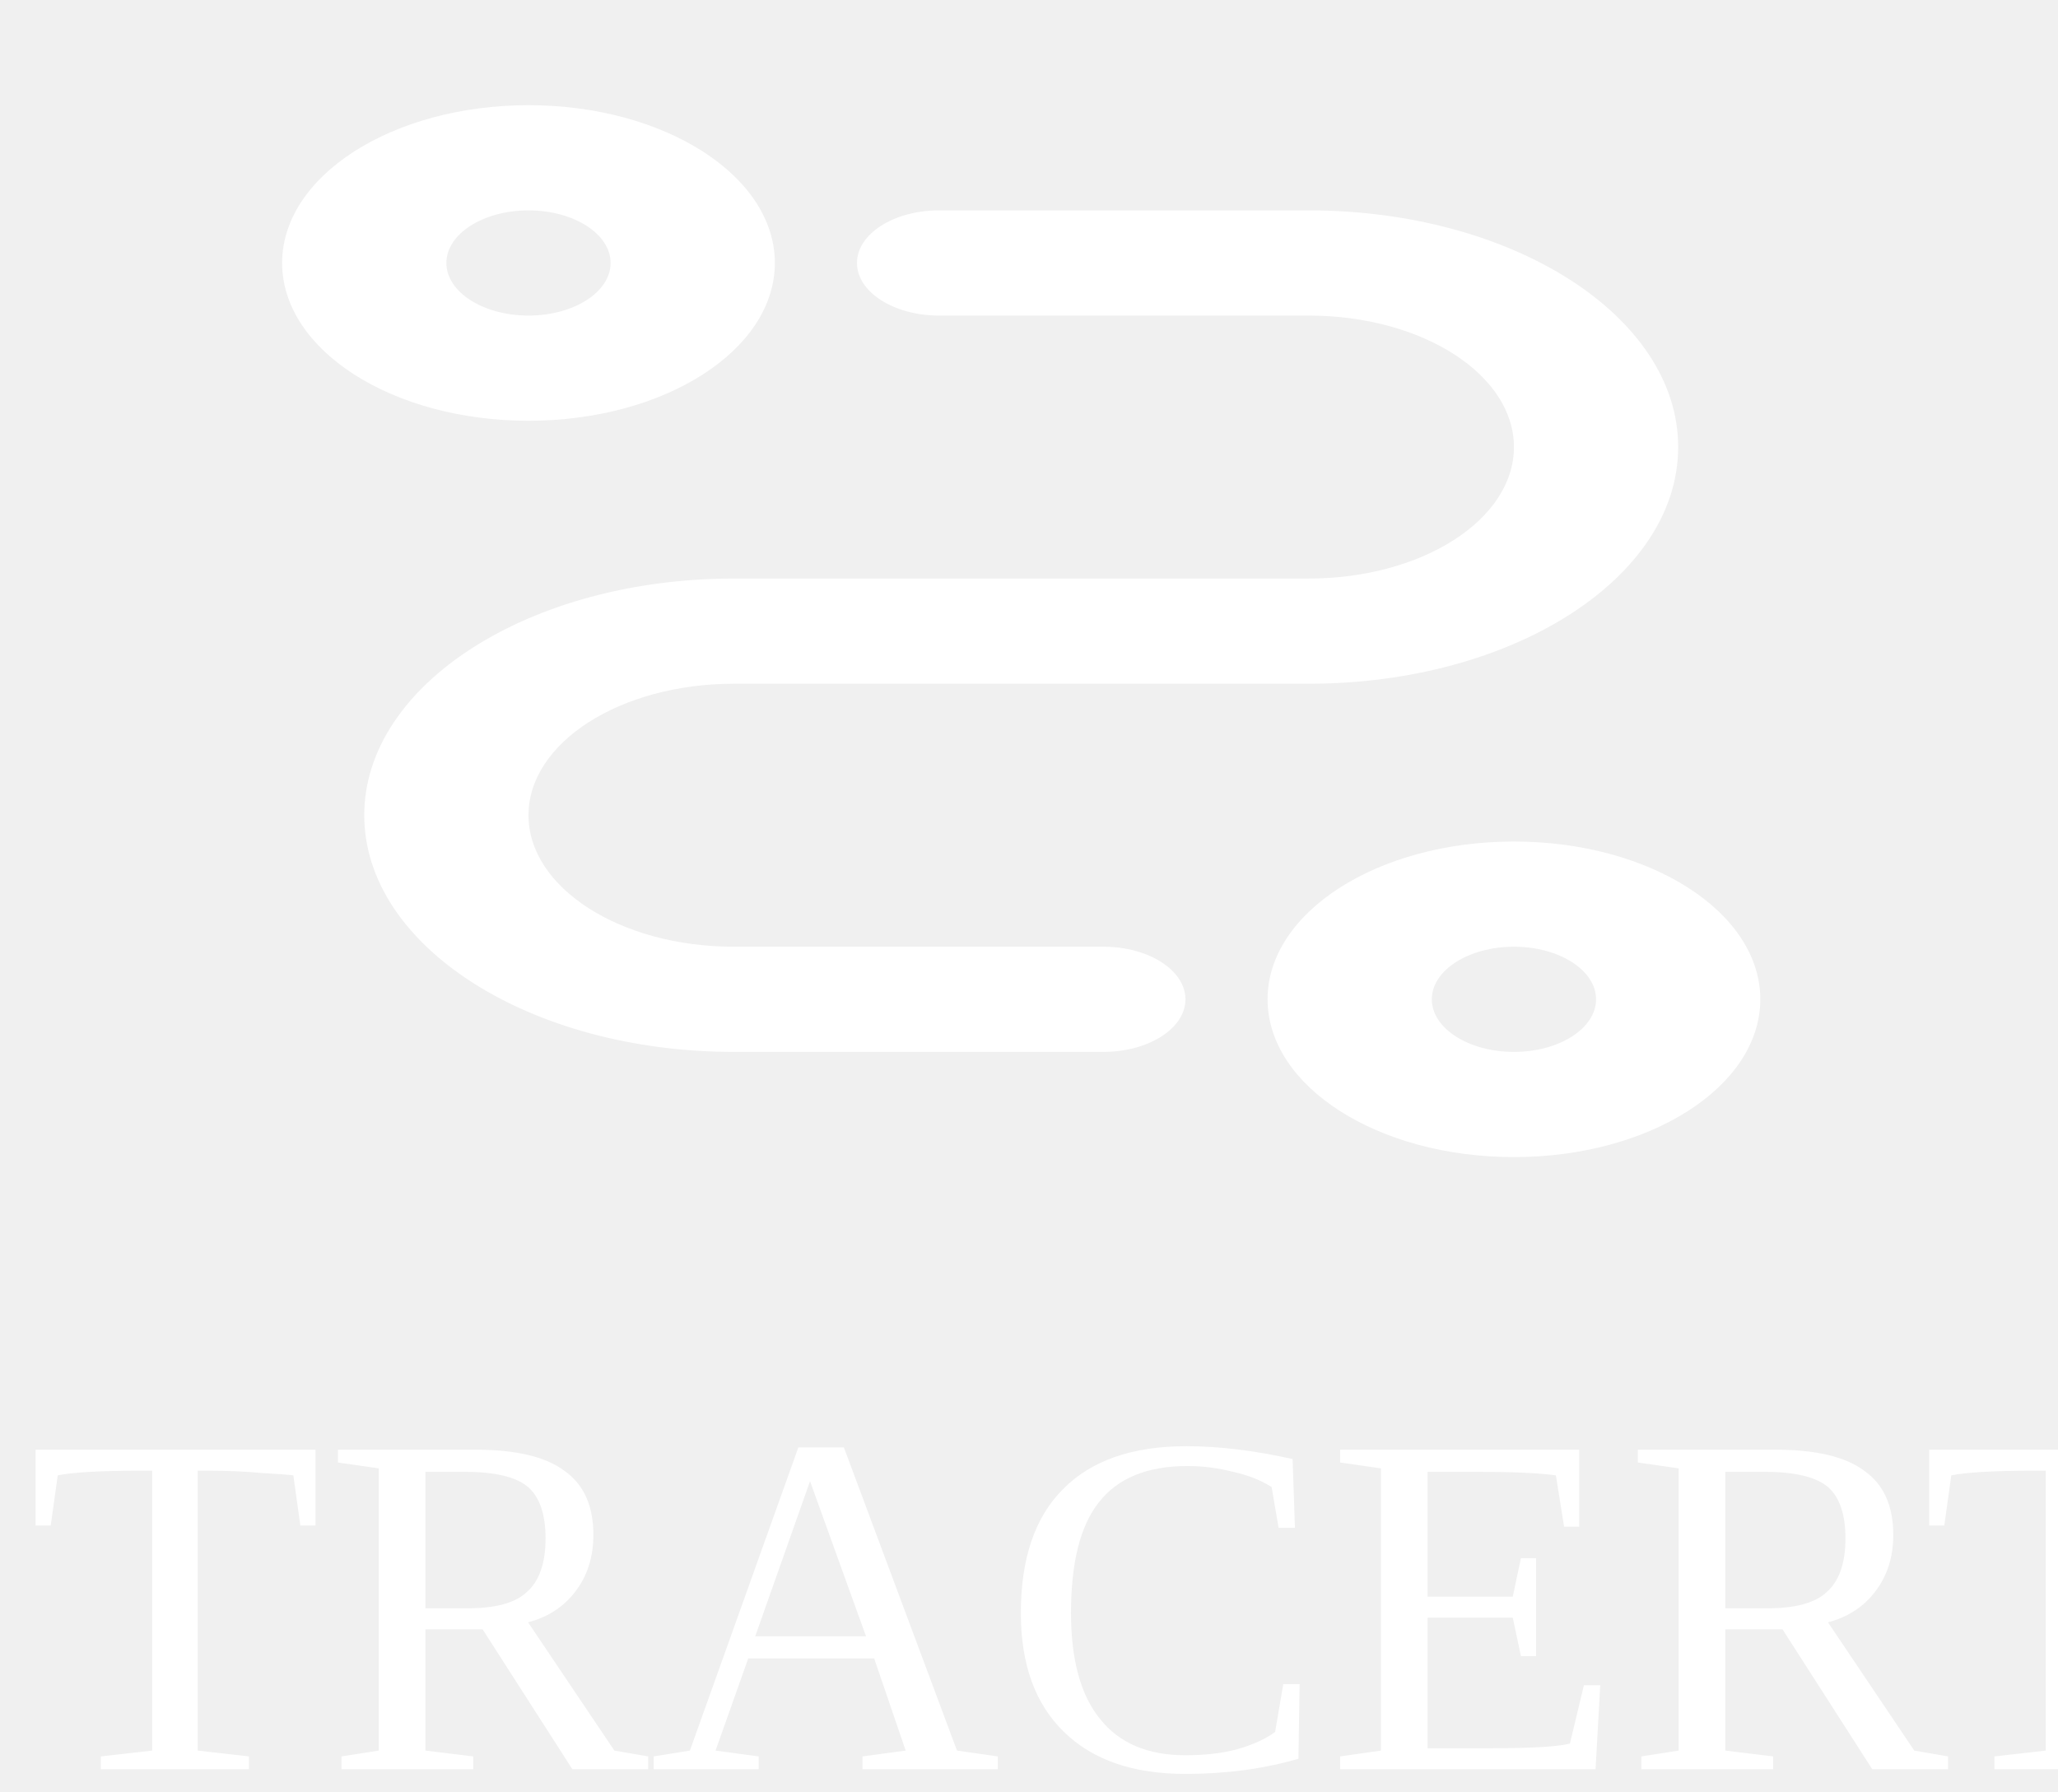
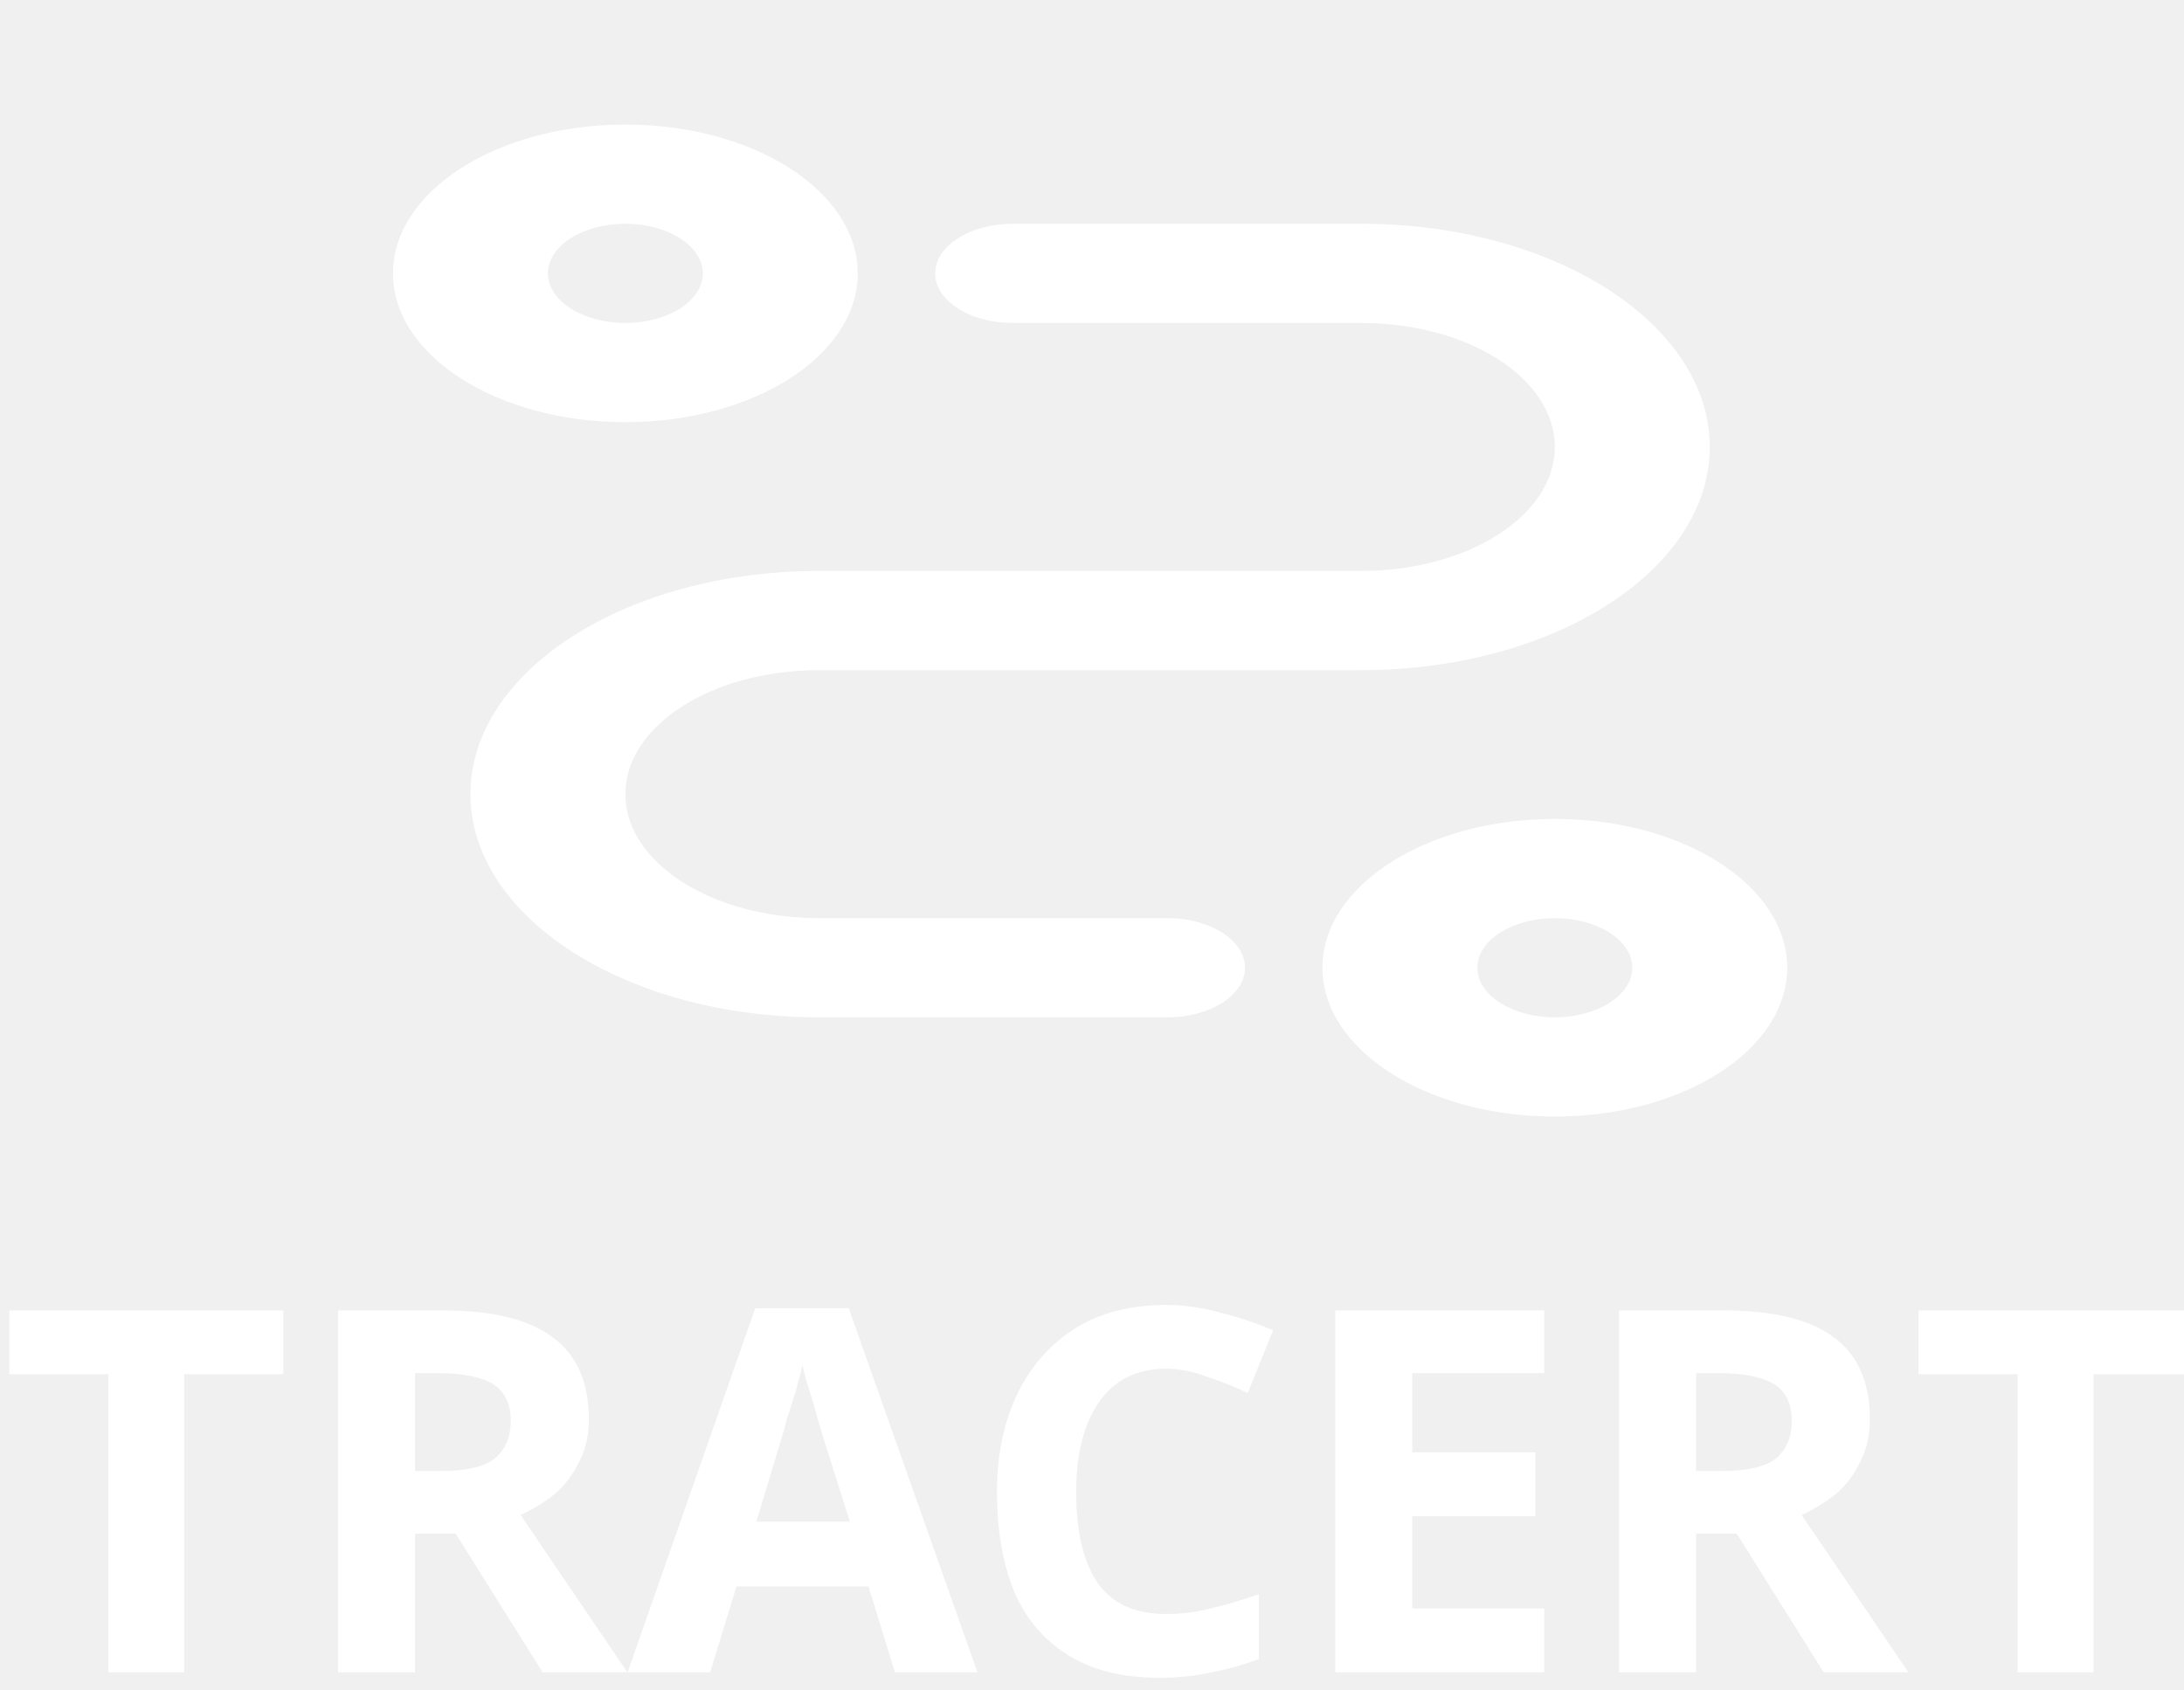
- <svg xmlns="http://www.w3.org/2000/svg" width="919" height="800" viewBox="0 0 27.57 24" version="1.1" fill="#000000" id="svg1">
+ <svg xmlns="http://www.w3.org/2000/svg" width="1034" height="800" viewBox="0 0 31.02 24" version="1.1" fill="#000000" id="svg1">
  <defs id="defs1">
    <rect x="-78.098" y="-38.048" width="1041.302" height="1041.302" id="rect2" />
  </defs>
  <g id="SVGRepo_bgCarrier" stroke-width="0" />
  <g id="SVGRepo_tracerCarrier" stroke-linecap="round" stroke-linejoin="round" />
  <g id="SVGRepo_iconCarrier">
    <g id="页面-1" stroke="none" stroke-width="1" fill="none" fill-rule="evenodd" transform="matrix(1.100125,0,0,0.7046308,0.479249,0)">
-       <g id="Map" transform="translate(-288)">
+       <g id="Map" transform="translate(-286.3618,0.5115453)">
        <g id="route_line" transform="translate(288)">
          <path d="M 24,0 V 24 H 0 V 0 Z m -11.407,23.258 -0.012,0.002 -0.071,0.036 -0.019,0.004 v 0 l -0.015,-0.004 -0.071,-0.036 c -0.01,-0.003 -0.019,-4.89e-4 -0.024,0.005 l -0.004,0.011 -0.017,0.427 0.005,0.02 0.011,0.012 0.104,0.074 0.015,0.004 v 0 l 0.012,-0.004 0.104,-0.074 0.013,-0.016 v 0 l 0.003,-0.017 -0.017,-0.427 c -0.002,-0.01 -0.009,-0.017 -0.016,-0.018 z m 0.265,-0.113 -0.014,0.002 -0.185,0.092 -0.01,0.01 v 0 l -0.003,0.011 0.018,0.43 0.005,0.013 v 0 l 0.009,0.007 0.201,0.093 c 0.012,0.004 0.023,-2.52e-4 0.028,-0.008 l 0.004,-0.014 -0.034,-0.615 c -0.002,-0.012 -0.01,-0.02 -0.019,-0.021 z m -0.715,0.002 c -0.01,-0.005 -0.021,-0.002 -0.027,0.005 l -0.006,0.014 -0.034,0.615 c -6.39e-4,0.011 0.007,0.021 0.017,0.023 l 0.016,-0.001 0.201,-0.093 0.009,-0.008 v 0 l 0.004,-0.012 0.018,-0.43 -0.003,-0.013 v 0 l -0.009,-0.009 z" id="MingCute" fill-rule="nonzero" />
          <path d="m 18,16 c 1.657,0 3,1.343 3,3 0,1.657 -1.343,3 -3,3 -1.657,0 -3,-1.343 -3,-3 0,-1.657 1.343,-3 3,-3 z M 15.5,4 C 17.985,4 20,6.015 20,8.5 20,10.985 17.985,13 15.5,13 h -7 C 7.119,13 6,14.119 6,15.5 6,16.881 7.119,18 8.5,18 H 13 c 0.552,0 1,0.448 1,1 0,0.552 -0.448,1 -1,1 H 8.5 C 6.015,20 4,17.985 4,15.5 4,13.015 6.015,11 8.5,11 h 7 C 16.881,11 18,9.881 18,8.5 18,7.119 16.881,6 15.5,6 H 11 C 10.448,6 10,5.552 10,5 10,4.448 10.448,4 11,4 Z M 18,18 c -0.552,0 -1,0.448 -1,1 0,0.552 0.448,1 1,1 0.552,0 1,-0.448 1,-1 0,-0.552 -0.448,-1 -1,-1 z M 6,2 C 7.657,2 9,3.343 9,5 9,6.657 7.657,8 6,8 4.343,8 3,6.657 3,5 3,3.343 4.343,2 6,2 Z M 6,4 C 5.448,4 5,4.448 5,5 5,5.552 5.448,6 6,6 6.552,6 7,5.552 7,5 7,4.448 6.552,4 6,4 Z" id="形状" fill="#ffffff" />
        </g>
      </g>
    </g>
-     <text xml:space="preserve" style="font-size:6.529px;writing-mode:lr-tb;direction:ltr;fill:#ffffff;stroke-width:0.021" x="0.351" y="23.7" id="text1">
-       <tspan id="tspan1" style="font-size:6.529px;fill:#ffffff;stroke-width:0.021" x="0.351" y="23.7">TRACERT</tspan>
+     <text xml:space="preserve" style="font-size:7.2px;writing-mode:lr-tb;direction:ltr;fill:#ffffff;stroke-width:0.021" x="-0.009" y="23.76" id="text1">
+       <tspan id="tspan1" style="font-style:normal;font-variant:normal;font-weight:bold;font-stretch:normal;font-size:7.2px;font-family:sans-serif;-inkscape-font-specification:'sans-serif Bold';fill:#ffffff;stroke-width:0.021" x="-0.009" y="23.76">TRACERT</tspan>
    </text>
-     <text xml:space="preserve" transform="scale(0.03)" id="text2" style="font-size:117.333px;writing-mode:lr-tb;direction:ltr;white-space:pre;shape-inside:url(#rect2);fill:#000080" />
+     <text xml:space="preserve" transform="scale(0.03)" id="text2" style="font-size:117.333px;writing-mode:lr-tb;direction:ltr;white-space:pre;shape-inside:url(#rect2);display:inline;fill:#000080" />
  </g>
</svg>
